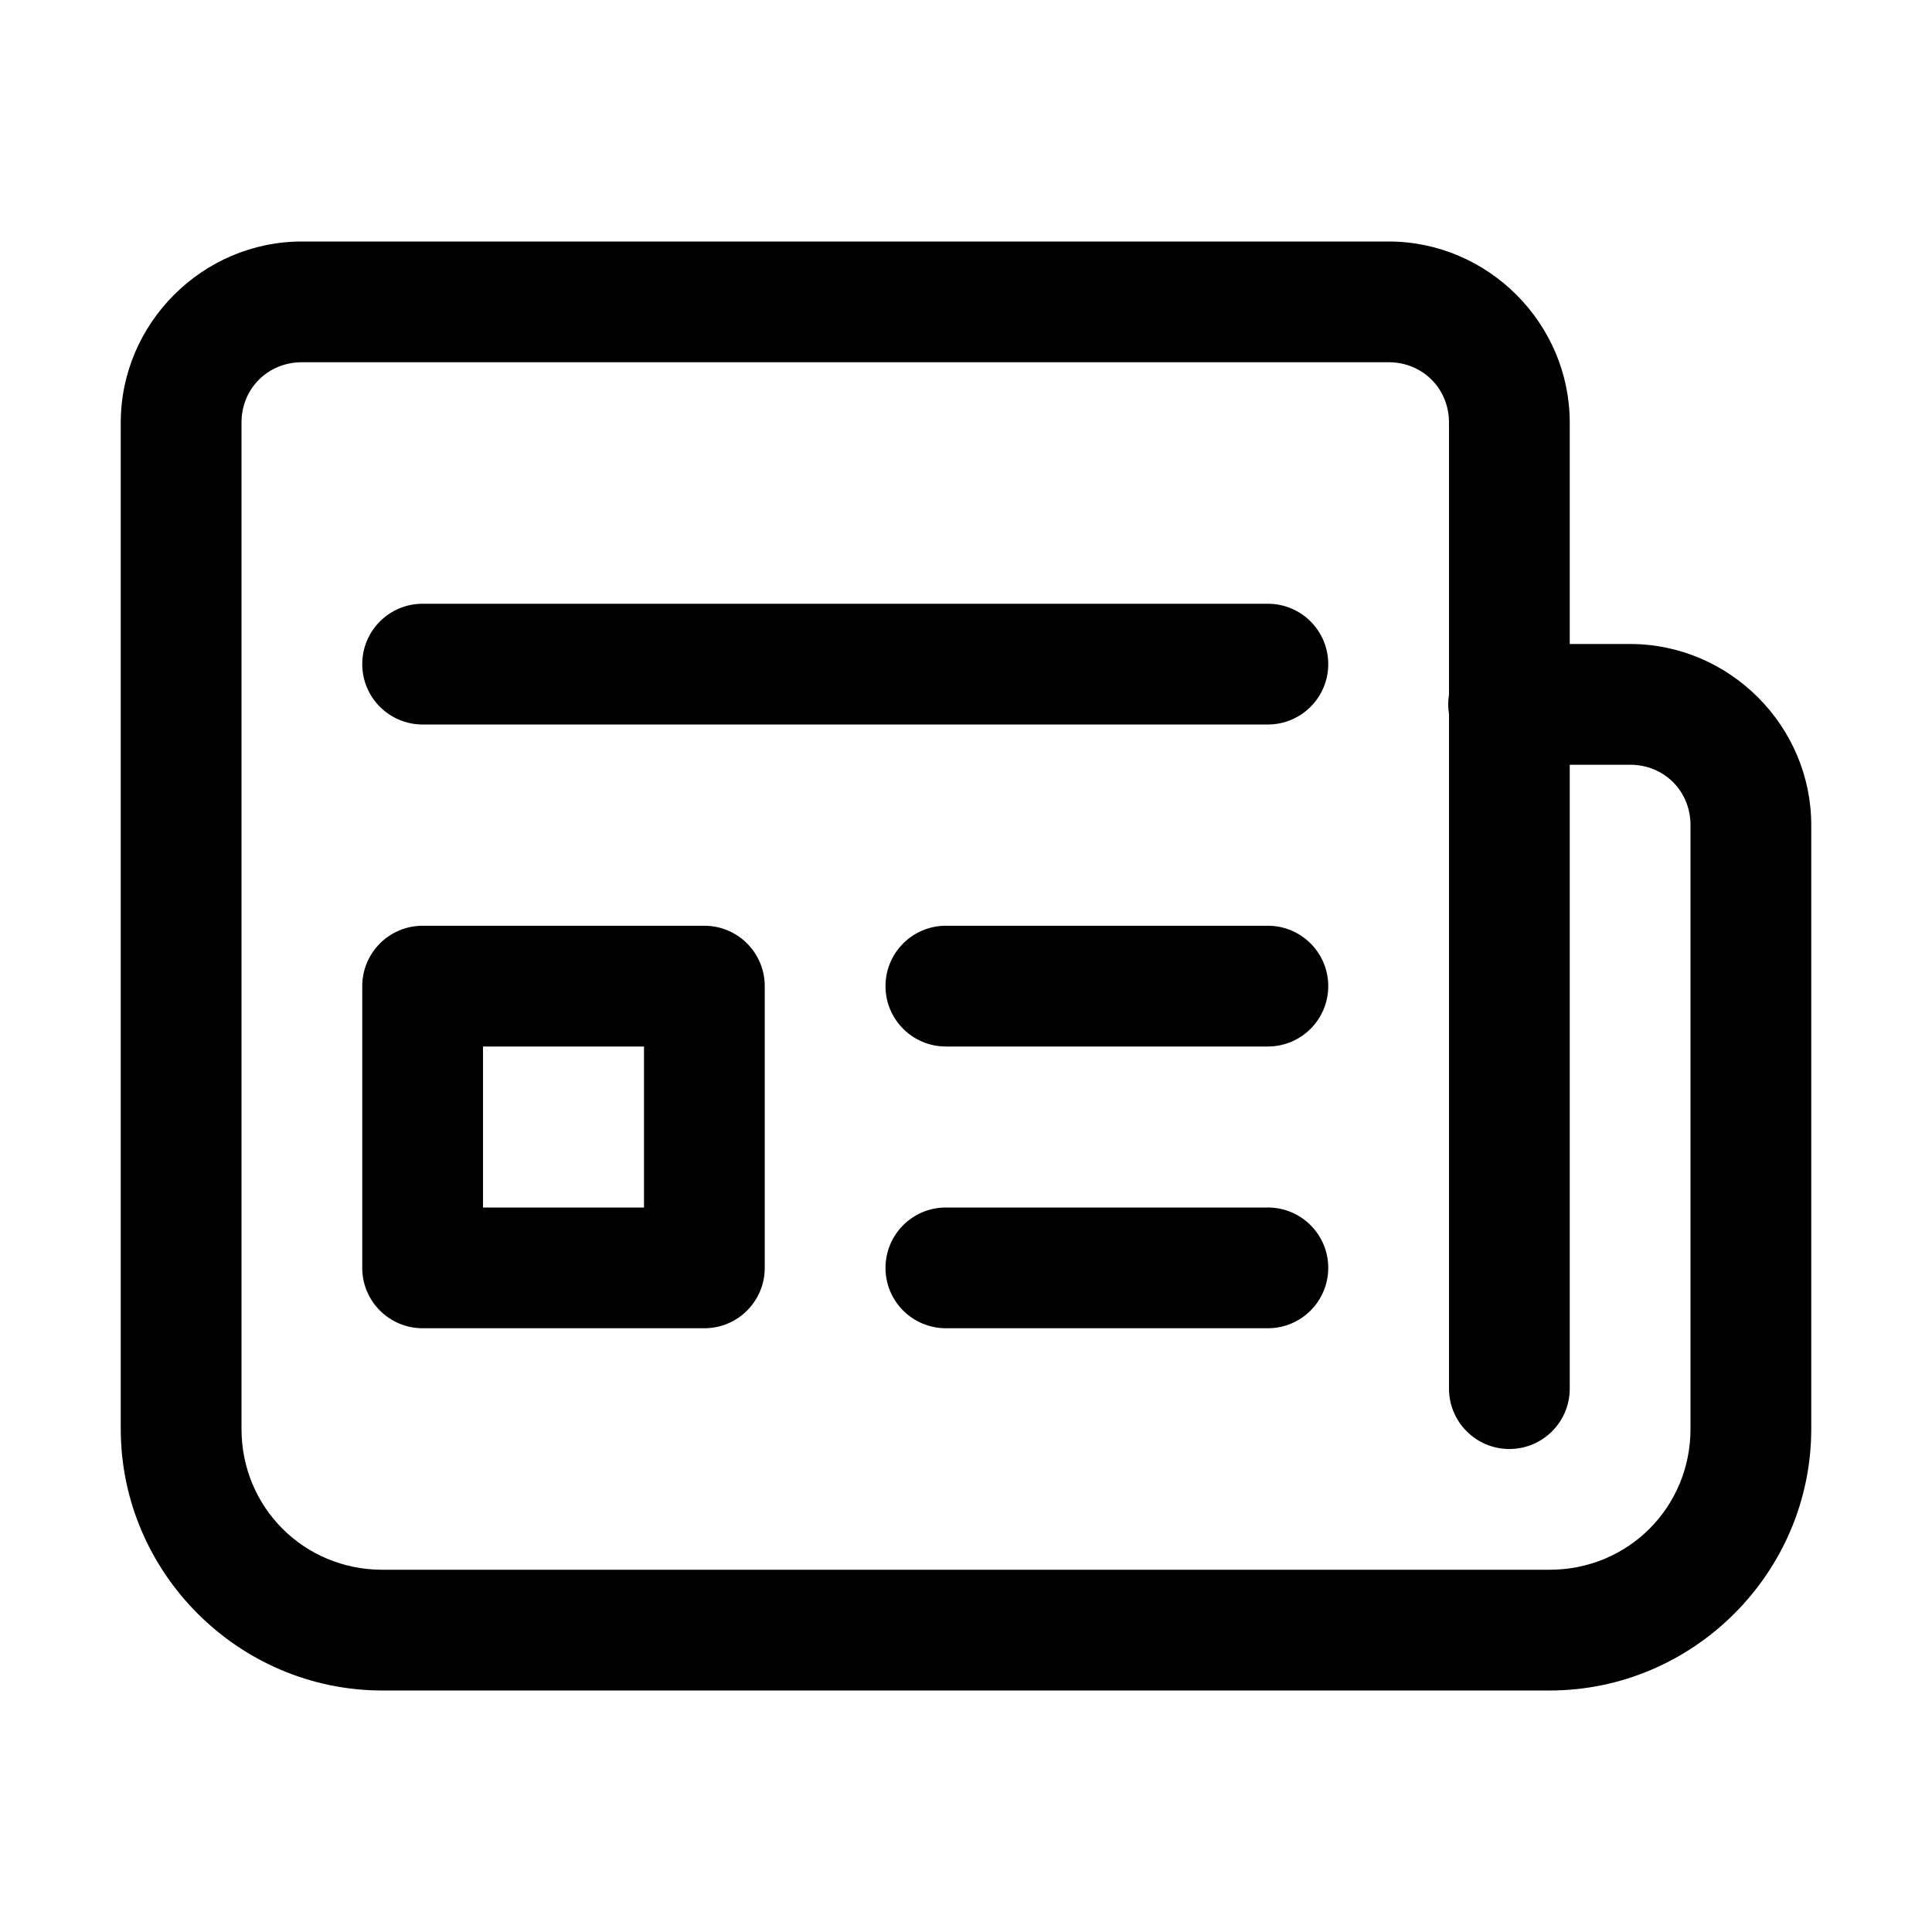
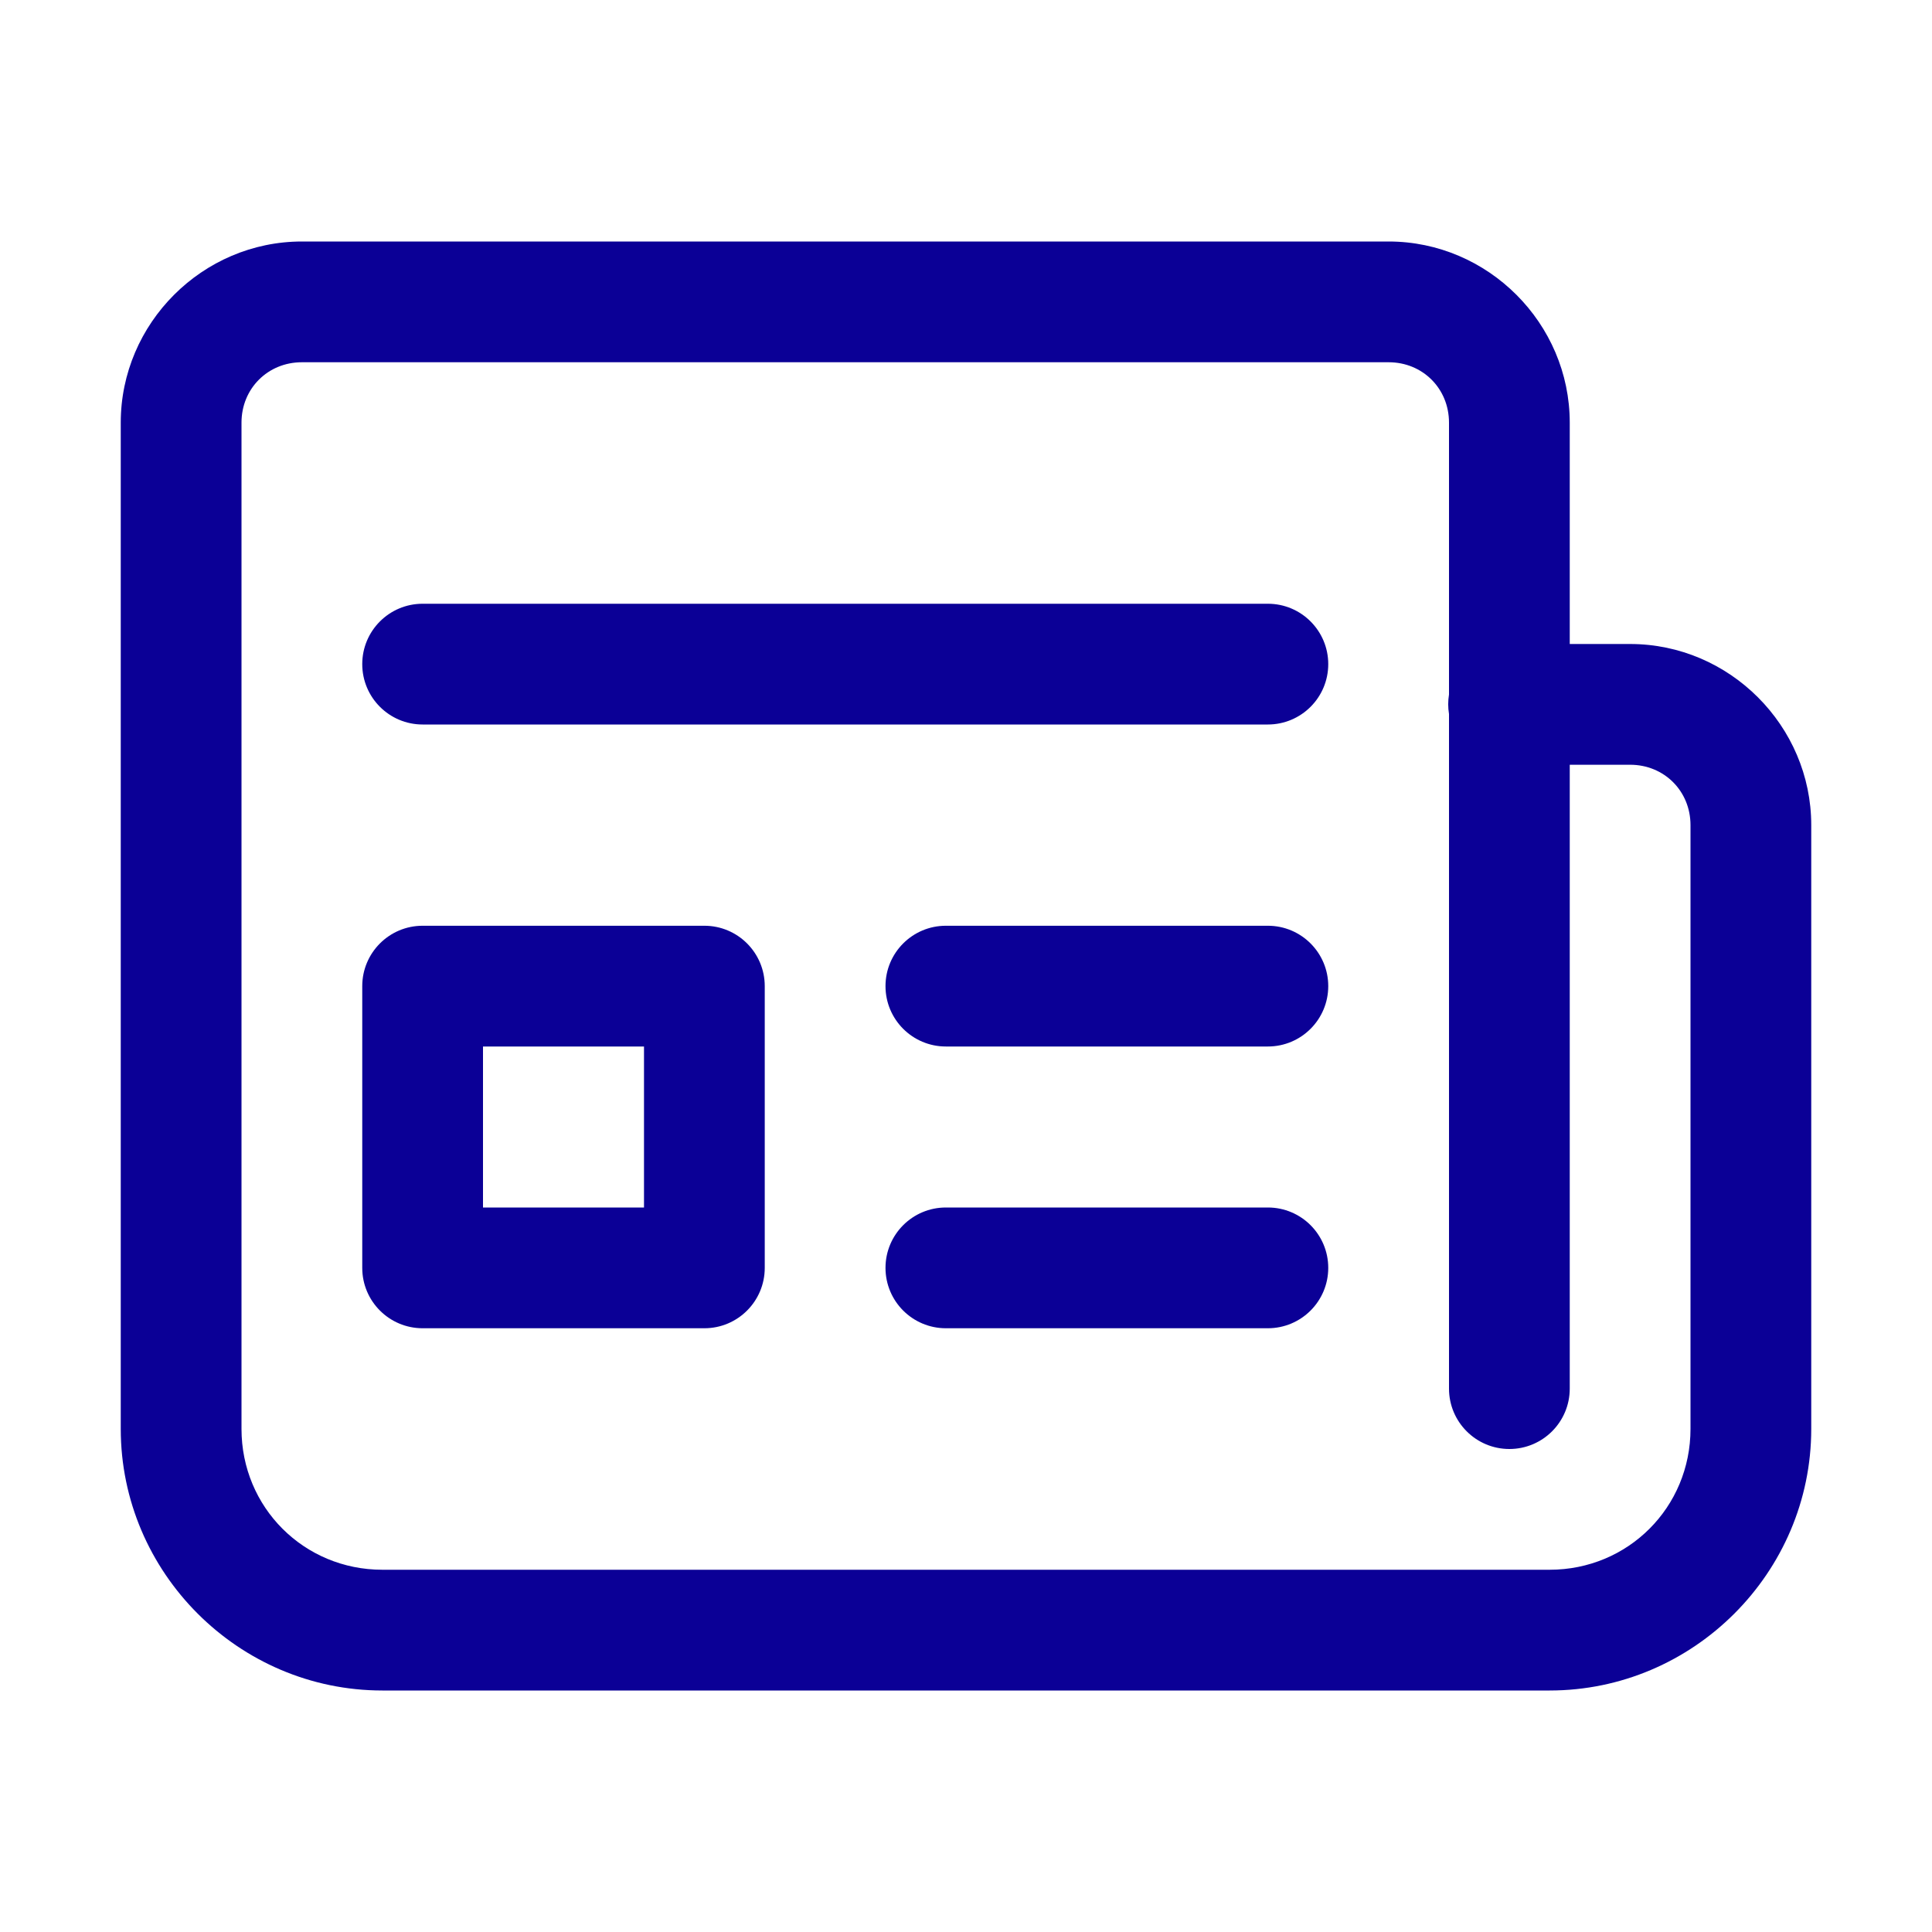
- <svg xmlns="http://www.w3.org/2000/svg" fill="#000000" viewBox="0 0 48 48" width="48px" height="48px">
+ <svg xmlns="http://www.w3.org/2000/svg" fill="#0B0096" viewBox="0 0 48 48" width="48px" height="48px">
  <path d="M 7.5 6 C 5.032 6 3 8.032 3 10.5 L 3 35.5 C 3 39.072 5.928 42 9.5 42 L 38.5 42 C 42.072 42 45 39.072 45 35.5 L 45 20.5 C 45 18.032 42.968 16 40.5 16 L 39 16 L 39 10.5 C 39 8.032 36.968 6 34.5 6 L 7.5 6 z M 7.5 9 L 34.5 9 C 35.346 9 36 9.654 36 10.5 L 36 17.254 A 1.5 1.5 0 0 0 36 17.74 L 36 34.5 A 1.5 1.5 0 1 0 39 34.5 L 39 19 L 40.5 19 C 41.346 19 42 19.654 42 20.5 L 42 35.5 C 42 37.45 40.45 39 38.5 39 L 9.5 39 C 7.55 39 6 37.45 6 35.5 L 6 10.5 C 6 9.654 6.654 9 7.5 9 z M 10.5 15 A 1.5 1.5 0 1 0 10.5 18 L 31.5 18 A 1.5 1.5 0 1 0 31.5 15 L 10.5 15 z M 10.5 23 A 1.5 1.5 0 0 0 9 24.5 L 9 31.5 A 1.5 1.5 0 0 0 10.5 33 L 17.5 33 A 1.5 1.5 0 0 0 19 31.5 L 19 24.5 A 1.5 1.5 0 0 0 17.5 23 L 10.5 23 z M 23.5 23 A 1.5 1.5 0 1 0 23.5 26 L 31.5 26 A 1.5 1.5 0 1 0 31.5 23 L 23.5 23 z M 12 26 L 16 26 L 16 30 L 12 30 L 12 26 z M 23.5 30 A 1.5 1.5 0 1 0 23.5 33 L 31.5 33 A 1.5 1.5 0 1 0 31.5 30 L 23.5 30 z" />
</svg>
